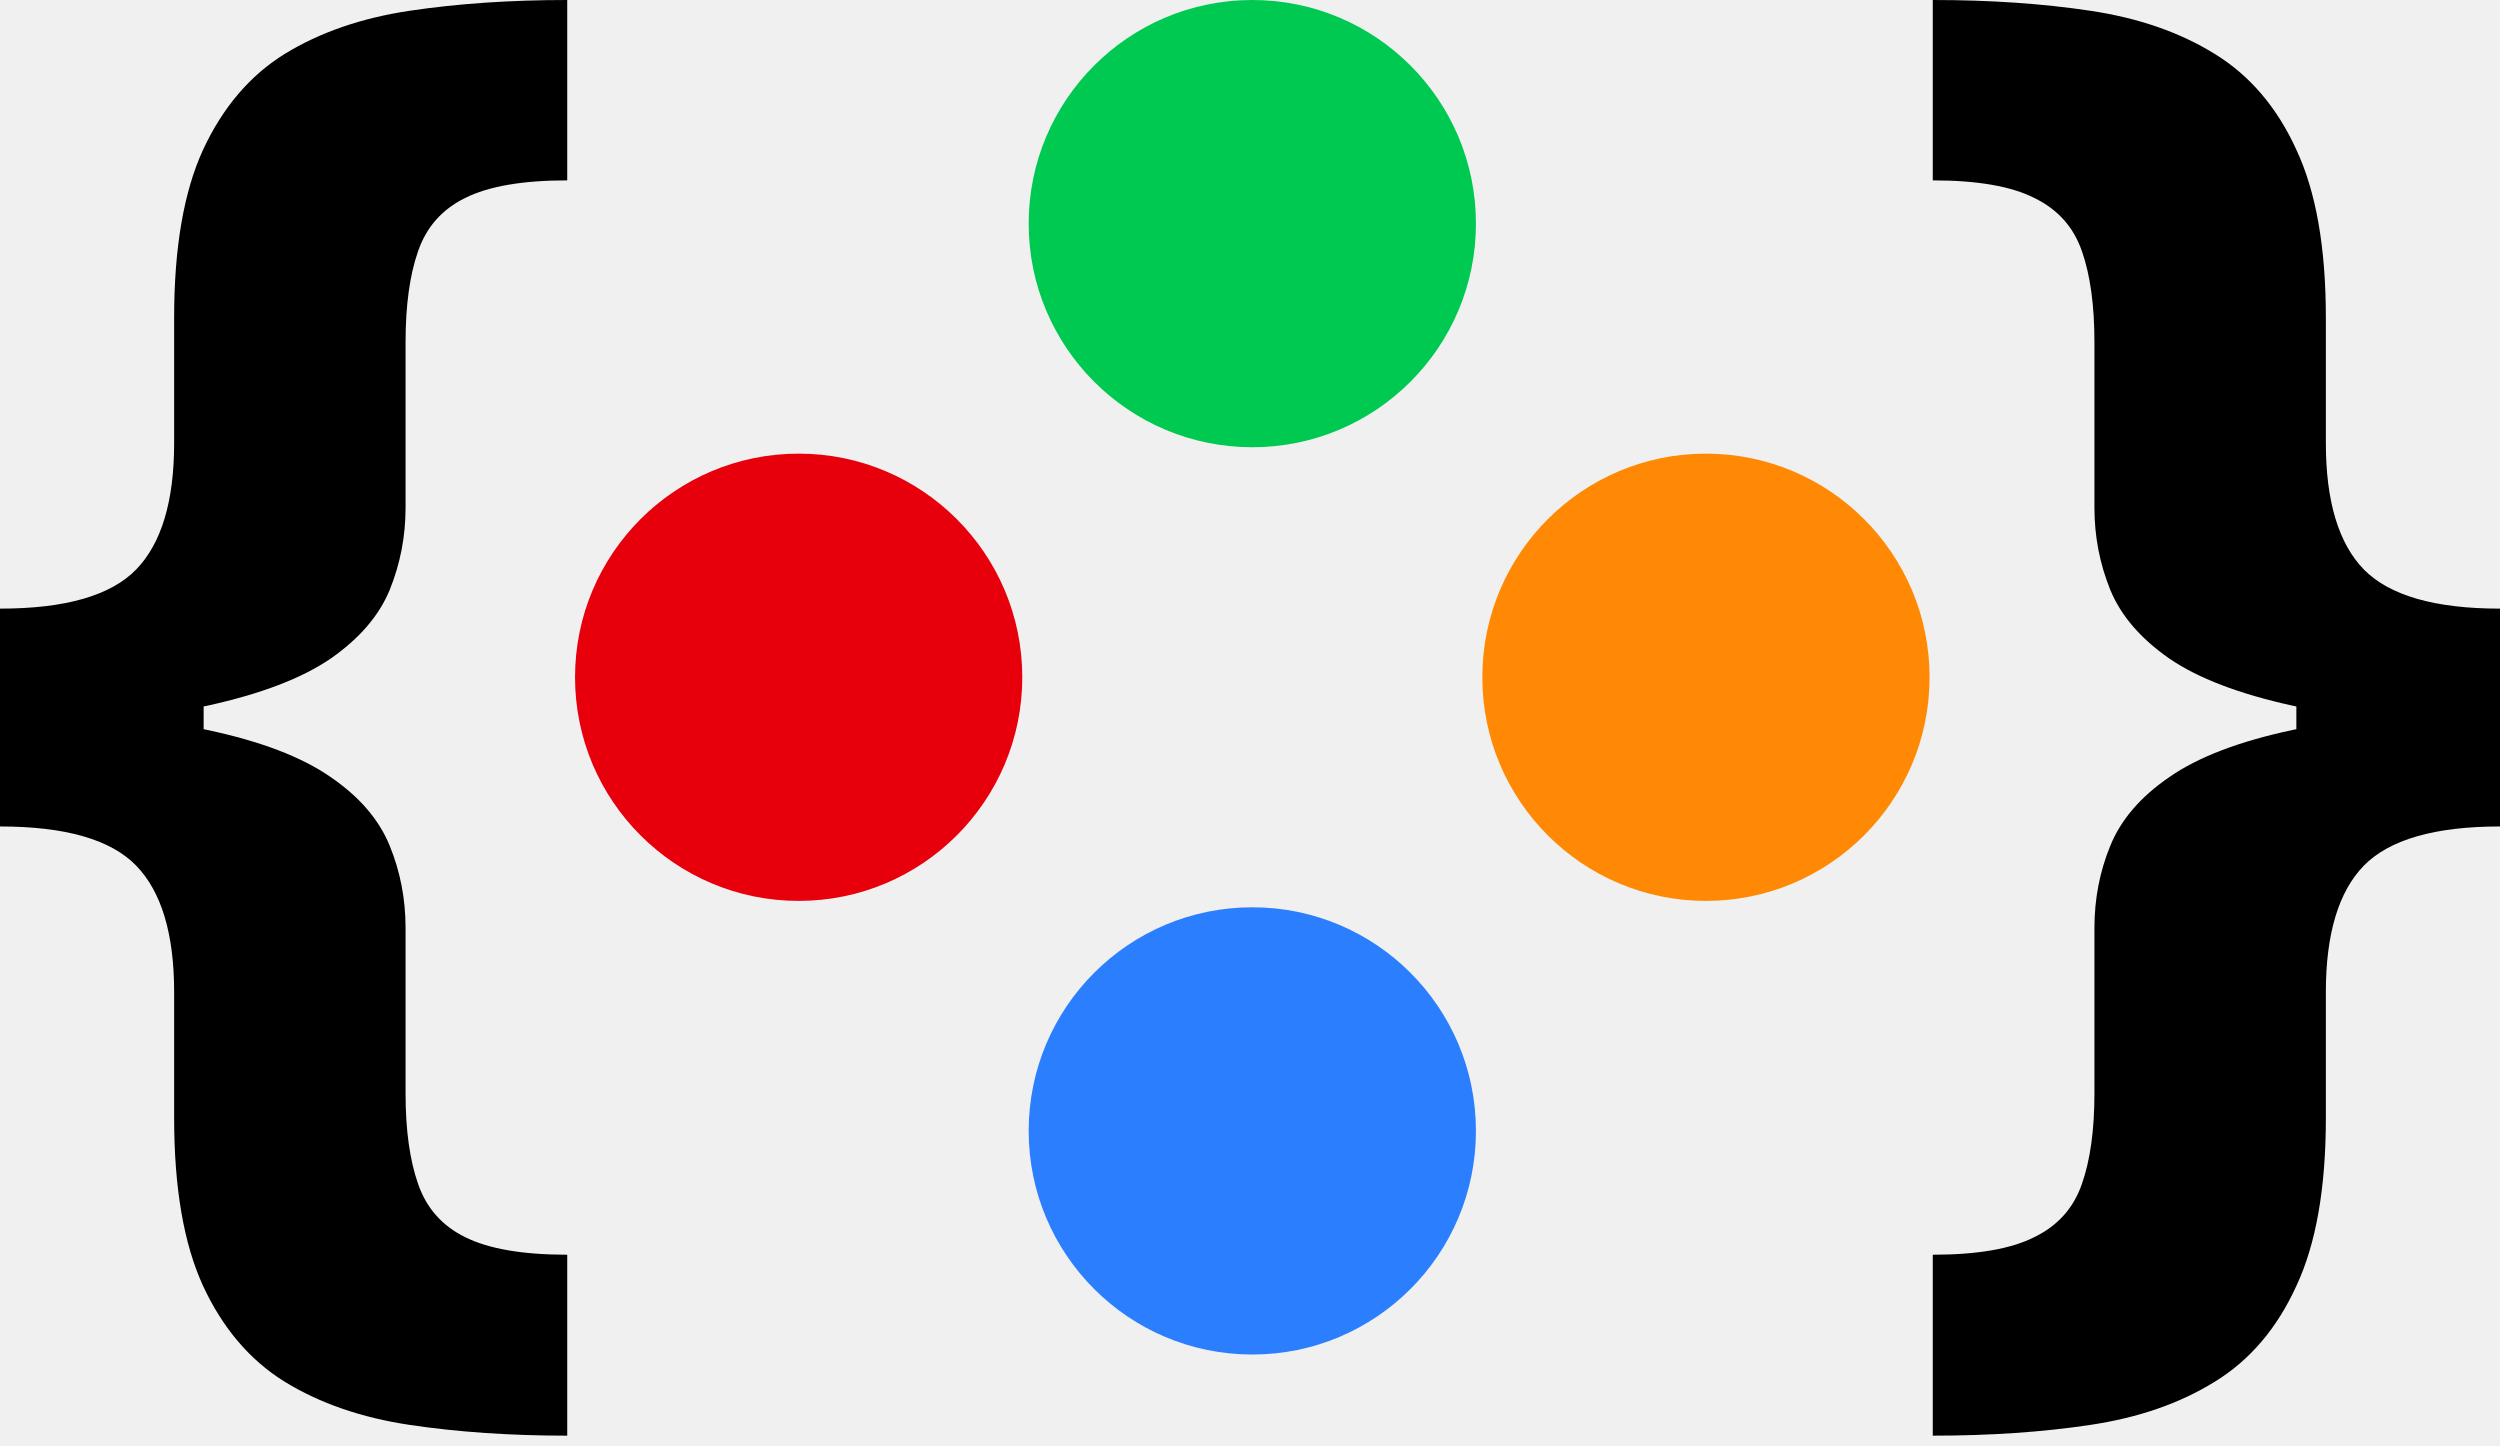
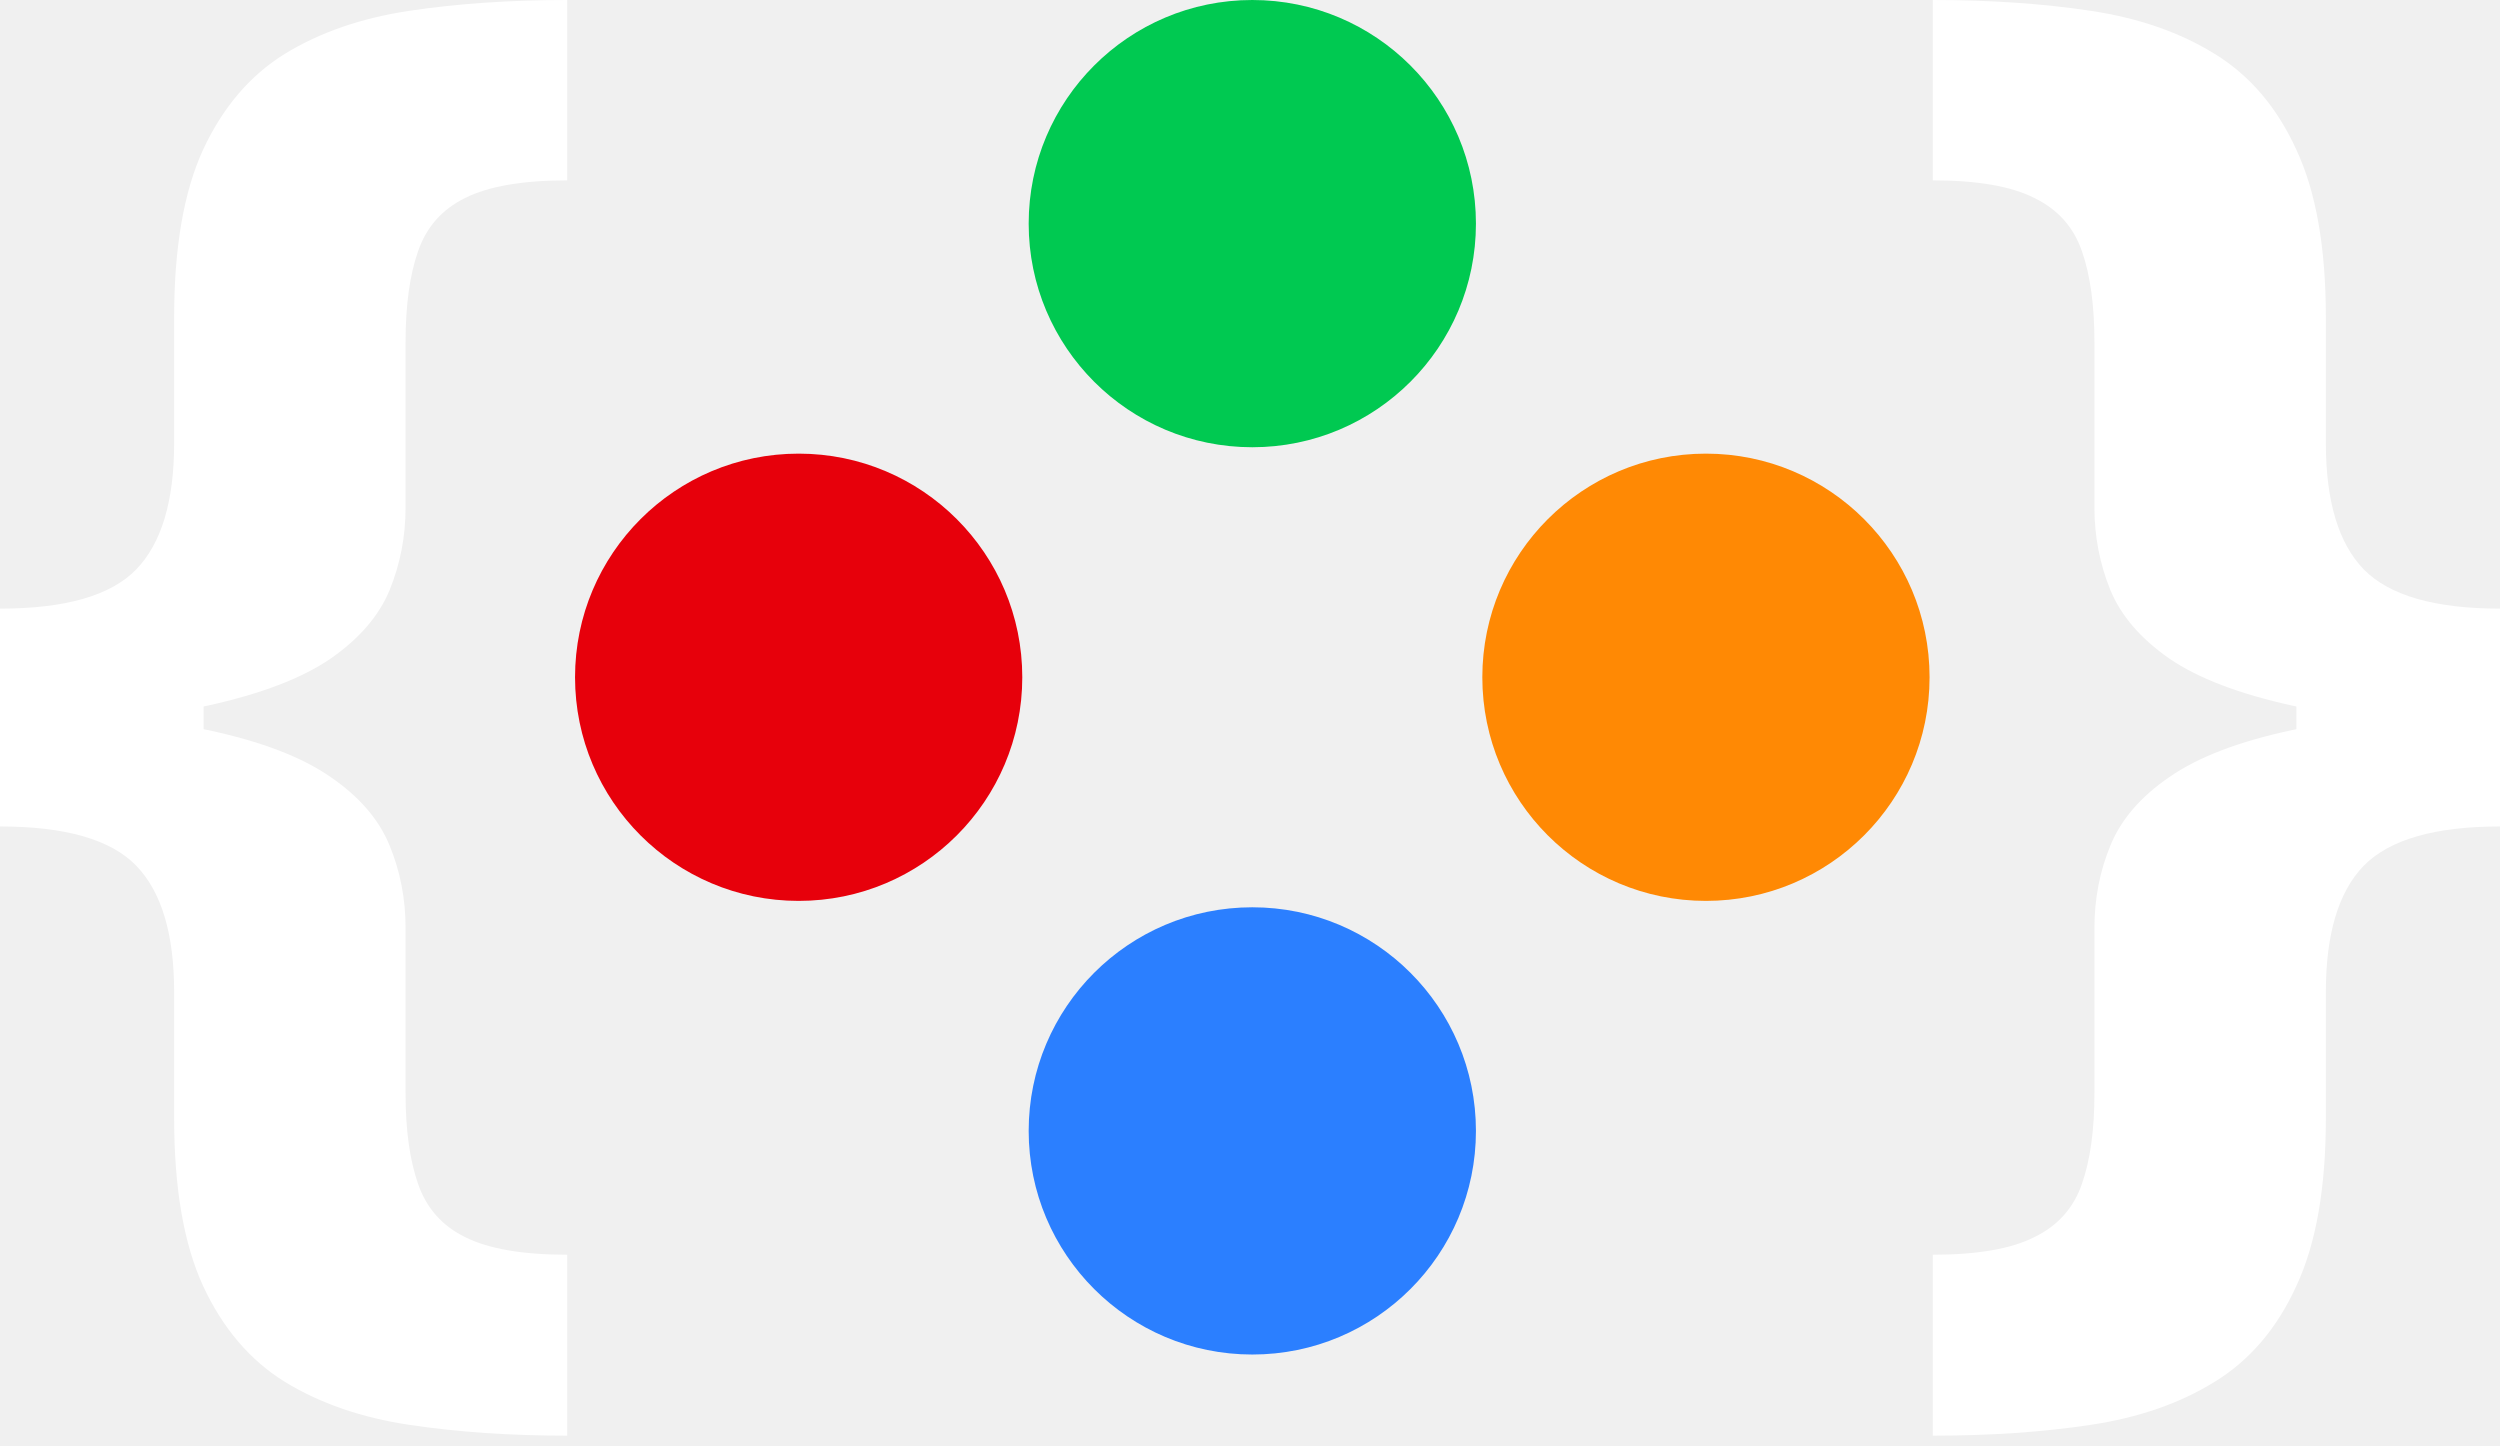
<svg xmlns="http://www.w3.org/2000/svg" width="128" height="74" viewBox="0 0 128 74" fill="none">
  <path d="M64.118 46.453C57.795 46.453 52.668 51.579 52.668 57.903C52.668 64.226 57.795 69.352 64.118 69.352C70.442 69.352 75.568 64.226 75.568 57.903C75.568 51.579 70.442 46.453 64.118 46.453Z" fill="#2B7FFF" />
-   <path d="M64.118 1.04431e-05C57.795 9.89032e-06 52.668 5.126 52.668 11.45C52.668 17.773 57.795 22.899 64.118 22.899C70.442 22.899 75.568 17.773 75.568 11.45C75.568 5.126 70.442 1.09959e-05 64.118 1.04431e-05Z" fill="#00C951" />
+   <path d="M64.118 -4.81566e-06C57.795 -5.36847e-06 52.668 5.126 52.668 11.45C52.668 17.773 57.795 22.899 64.118 22.899C70.442 22.899 75.568 17.773 75.568 11.45C75.568 5.126 70.442 -4.26284e-06 64.118 -4.81566e-06Z" fill="#00C951" />
  <path d="M87.344 23.226C81.021 23.226 75.895 28.353 75.895 34.676C75.895 40.999 81.021 46.126 87.344 46.126C93.668 46.126 98.794 41 98.794 34.676C98.794 28.353 93.668 23.226 87.344 23.226Z" fill="#FF8904" />
  <path d="M40.892 23.226C34.568 23.226 29.442 28.353 29.442 34.676C29.442 40.999 34.568 46.126 40.892 46.126C47.215 46.126 52.341 41 52.341 34.676C52.341 28.353 47.215 23.226 40.892 23.226Z" fill="#E7000B" />
-   <path d="M0 37V31.162C3.35 31.162 5.673 30.494 6.97 29.159C8.267 27.823 8.916 25.664 8.916 22.682V16.264C8.916 12.682 9.41 9.816 10.397 7.667C11.404 5.499 12.798 3.863 14.579 2.759C16.38 1.655 18.51 0.92 20.969 0.552C23.427 0.184 26.119 0 29.042 0V9.235C26.758 9.235 25.015 9.536 23.815 10.136C22.634 10.717 21.83 11.627 21.404 12.866C20.978 14.085 20.765 15.634 20.765 17.512V25.993C20.765 27.464 20.494 28.868 19.952 30.204C19.41 31.521 18.403 32.692 16.932 33.718C15.46 34.725 13.36 35.528 10.63 36.129C7.9 36.709 4.356 37 0 37ZM29.042 73.506C26.119 73.506 23.427 73.322 20.969 72.954C18.51 72.587 16.38 71.851 14.579 70.747C12.798 69.644 11.404 68.007 10.397 65.839C9.41 63.69 8.916 60.824 8.916 57.242V50.795C8.916 47.813 8.267 45.654 6.97 44.319C5.673 42.983 3.35 42.315 0 42.315V36.477C4.356 36.477 7.9 36.777 10.63 37.377C13.36 37.958 15.46 38.762 16.932 39.788C18.403 40.795 19.41 41.966 19.952 43.302C20.494 44.619 20.765 46.022 20.765 47.513V55.994C20.765 57.852 20.978 59.392 21.404 60.611C21.83 61.85 22.634 62.761 23.815 63.341C25.015 63.941 26.758 64.242 29.042 64.242V73.506ZM0 42.315V31.162H10.426V42.315H0Z" fill="black" />
-   <path d="M128 36.477V42.315C124.67 42.315 122.346 42.983 121.03 44.319C119.733 45.654 119.084 47.813 119.084 50.795V57.242C119.084 60.824 118.581 63.69 117.574 65.839C116.586 68.007 115.192 69.644 113.392 70.747C111.61 71.851 109.49 72.587 107.031 72.954C104.592 73.322 101.901 73.506 98.958 73.506V64.242C101.242 64.242 102.975 63.941 104.156 63.341C105.357 62.761 106.17 61.85 106.596 60.611C107.022 59.392 107.235 57.852 107.235 55.994V47.513C107.235 46.022 107.506 44.619 108.048 43.302C108.59 41.966 109.597 40.795 111.068 39.788C112.54 38.762 114.641 37.958 117.371 37.377C120.1 36.777 123.644 36.477 128 36.477ZM98.958 0C101.901 0 104.592 0.184 107.031 0.552C109.49 0.92 111.61 1.655 113.392 2.759C115.192 3.863 116.586 5.499 117.574 7.667C118.581 9.816 119.084 12.682 119.084 16.264V22.682C119.084 25.664 119.733 27.823 121.03 29.159C122.346 30.494 124.67 31.162 128 31.162V37C123.644 37 120.1 36.709 117.371 36.129C114.641 35.528 112.54 34.725 111.068 33.718C109.597 32.692 108.59 31.521 108.048 30.204C107.506 28.868 107.235 27.464 107.235 25.993V17.512C107.235 15.634 107.022 14.085 106.596 12.866C106.17 11.627 105.357 10.717 104.156 10.136C102.975 9.536 101.242 9.235 98.958 9.235V0ZM128 31.162V42.315H117.574V31.162H128Z" fill="black" />
+   <path d="M0 37V31.162C3.35 31.162 5.673 30.494 6.97 29.159C8.267 27.823 8.916 25.664 8.916 22.682V16.264C8.916 12.682 9.41 9.816 10.397 7.667C11.404 5.499 12.798 3.863 14.579 2.759C16.38 1.655 18.51 0.92 20.969 0.552C23.427 0.184 26.119 0 29.042 0V9.235C26.758 9.235 25.015 9.536 23.815 10.136C22.634 10.717 21.83 11.627 21.404 12.866C20.978 14.085 20.765 15.634 20.765 17.512V25.993C20.765 27.464 20.494 28.868 19.952 30.204C19.41 31.521 18.403 32.692 16.932 33.718C15.46 34.725 13.36 35.528 10.63 36.129C7.9 36.709 4.356 37 0 37ZM29.042 73.506C26.119 73.506 23.427 73.322 20.969 72.954C18.51 72.587 16.38 71.851 14.579 70.747C12.798 69.644 11.404 68.007 10.397 65.839C9.41 63.69 8.916 60.824 8.916 57.242V50.795C8.916 47.813 8.267 45.654 6.97 44.319C5.673 42.983 3.35 42.315 0 42.315V36.477C4.356 36.477 7.9 36.777 10.63 37.377C13.36 37.958 15.46 38.762 16.932 39.788C18.403 40.795 19.41 41.966 19.952 43.302C20.494 44.619 20.765 46.022 20.765 47.513V55.994C20.765 57.852 20.978 59.392 21.404 60.611C21.83 61.85 22.634 62.761 23.815 63.341C25.015 63.941 26.758 64.242 29.042 64.242V73.506ZM0 42.315V31.162H10.426V42.315H0Z" fill="white" />
+   <path d="M128 36.477V42.315C124.67 42.315 122.346 42.983 121.03 44.319C119.733 45.654 119.084 47.813 119.084 50.795V57.242C119.084 60.824 118.581 63.69 117.574 65.839C116.586 68.007 115.192 69.644 113.392 70.747C111.61 71.851 109.49 72.587 107.031 72.954C104.592 73.322 101.901 73.506 98.958 73.506V64.242C101.242 64.242 102.975 63.941 104.156 63.341C105.357 62.761 106.17 61.85 106.596 60.611C107.022 59.392 107.235 57.852 107.235 55.994V47.513C107.235 46.022 107.506 44.619 108.048 43.302C108.59 41.966 109.597 40.795 111.068 39.788C112.54 38.762 114.641 37.958 117.371 37.377C120.1 36.777 123.644 36.477 128 36.477ZM98.958 0C101.901 0 104.592 0.184 107.031 0.552C109.49 0.92 111.61 1.655 113.392 2.759C115.192 3.863 116.586 5.499 117.574 7.667C118.581 9.816 119.084 12.682 119.084 16.264V22.682C119.084 25.664 119.733 27.823 121.03 29.159C122.346 30.494 124.67 31.162 128 31.162V37C123.644 37 120.1 36.709 117.371 36.129C114.641 35.528 112.54 34.725 111.068 33.718C109.597 32.692 108.59 31.521 108.048 30.204C107.506 28.868 107.235 27.464 107.235 25.993V17.512C107.235 15.634 107.022 14.085 106.596 12.866C106.17 11.627 105.357 10.717 104.156 10.136C102.975 9.536 101.242 9.235 98.958 9.235V0ZM128 31.162V42.315H117.574V31.162H128Z" fill="white" />
</svg>
